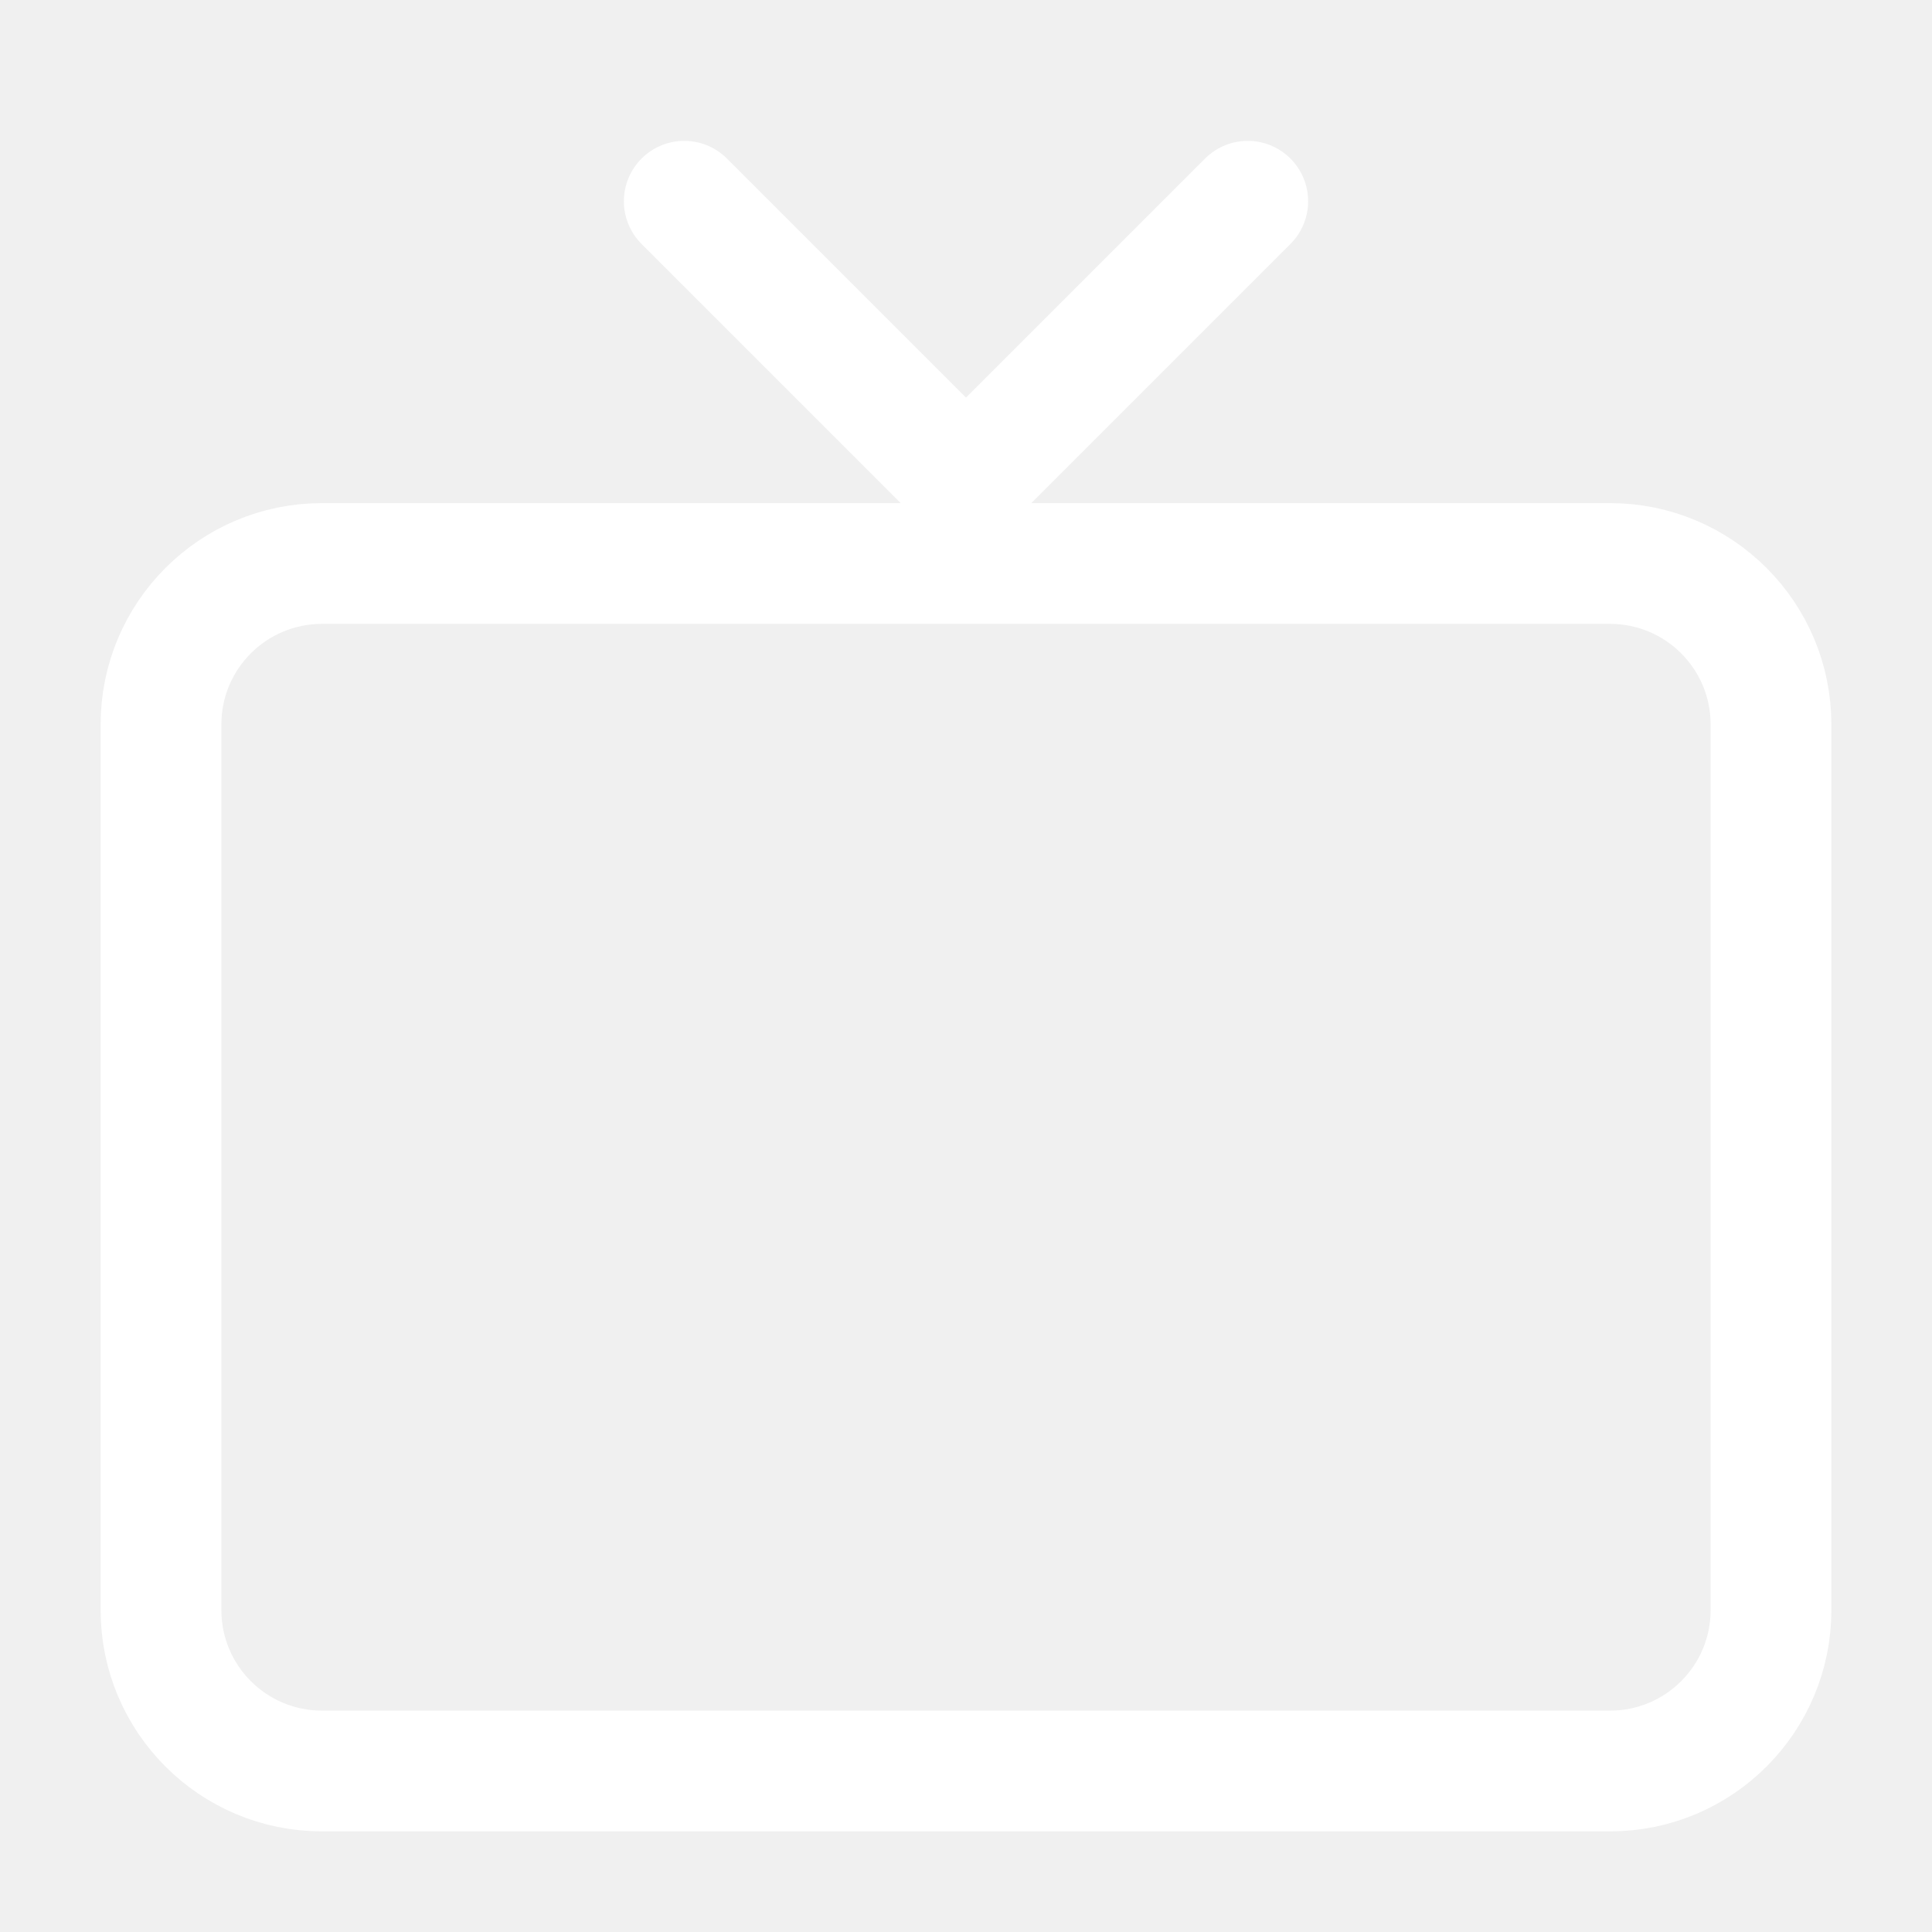
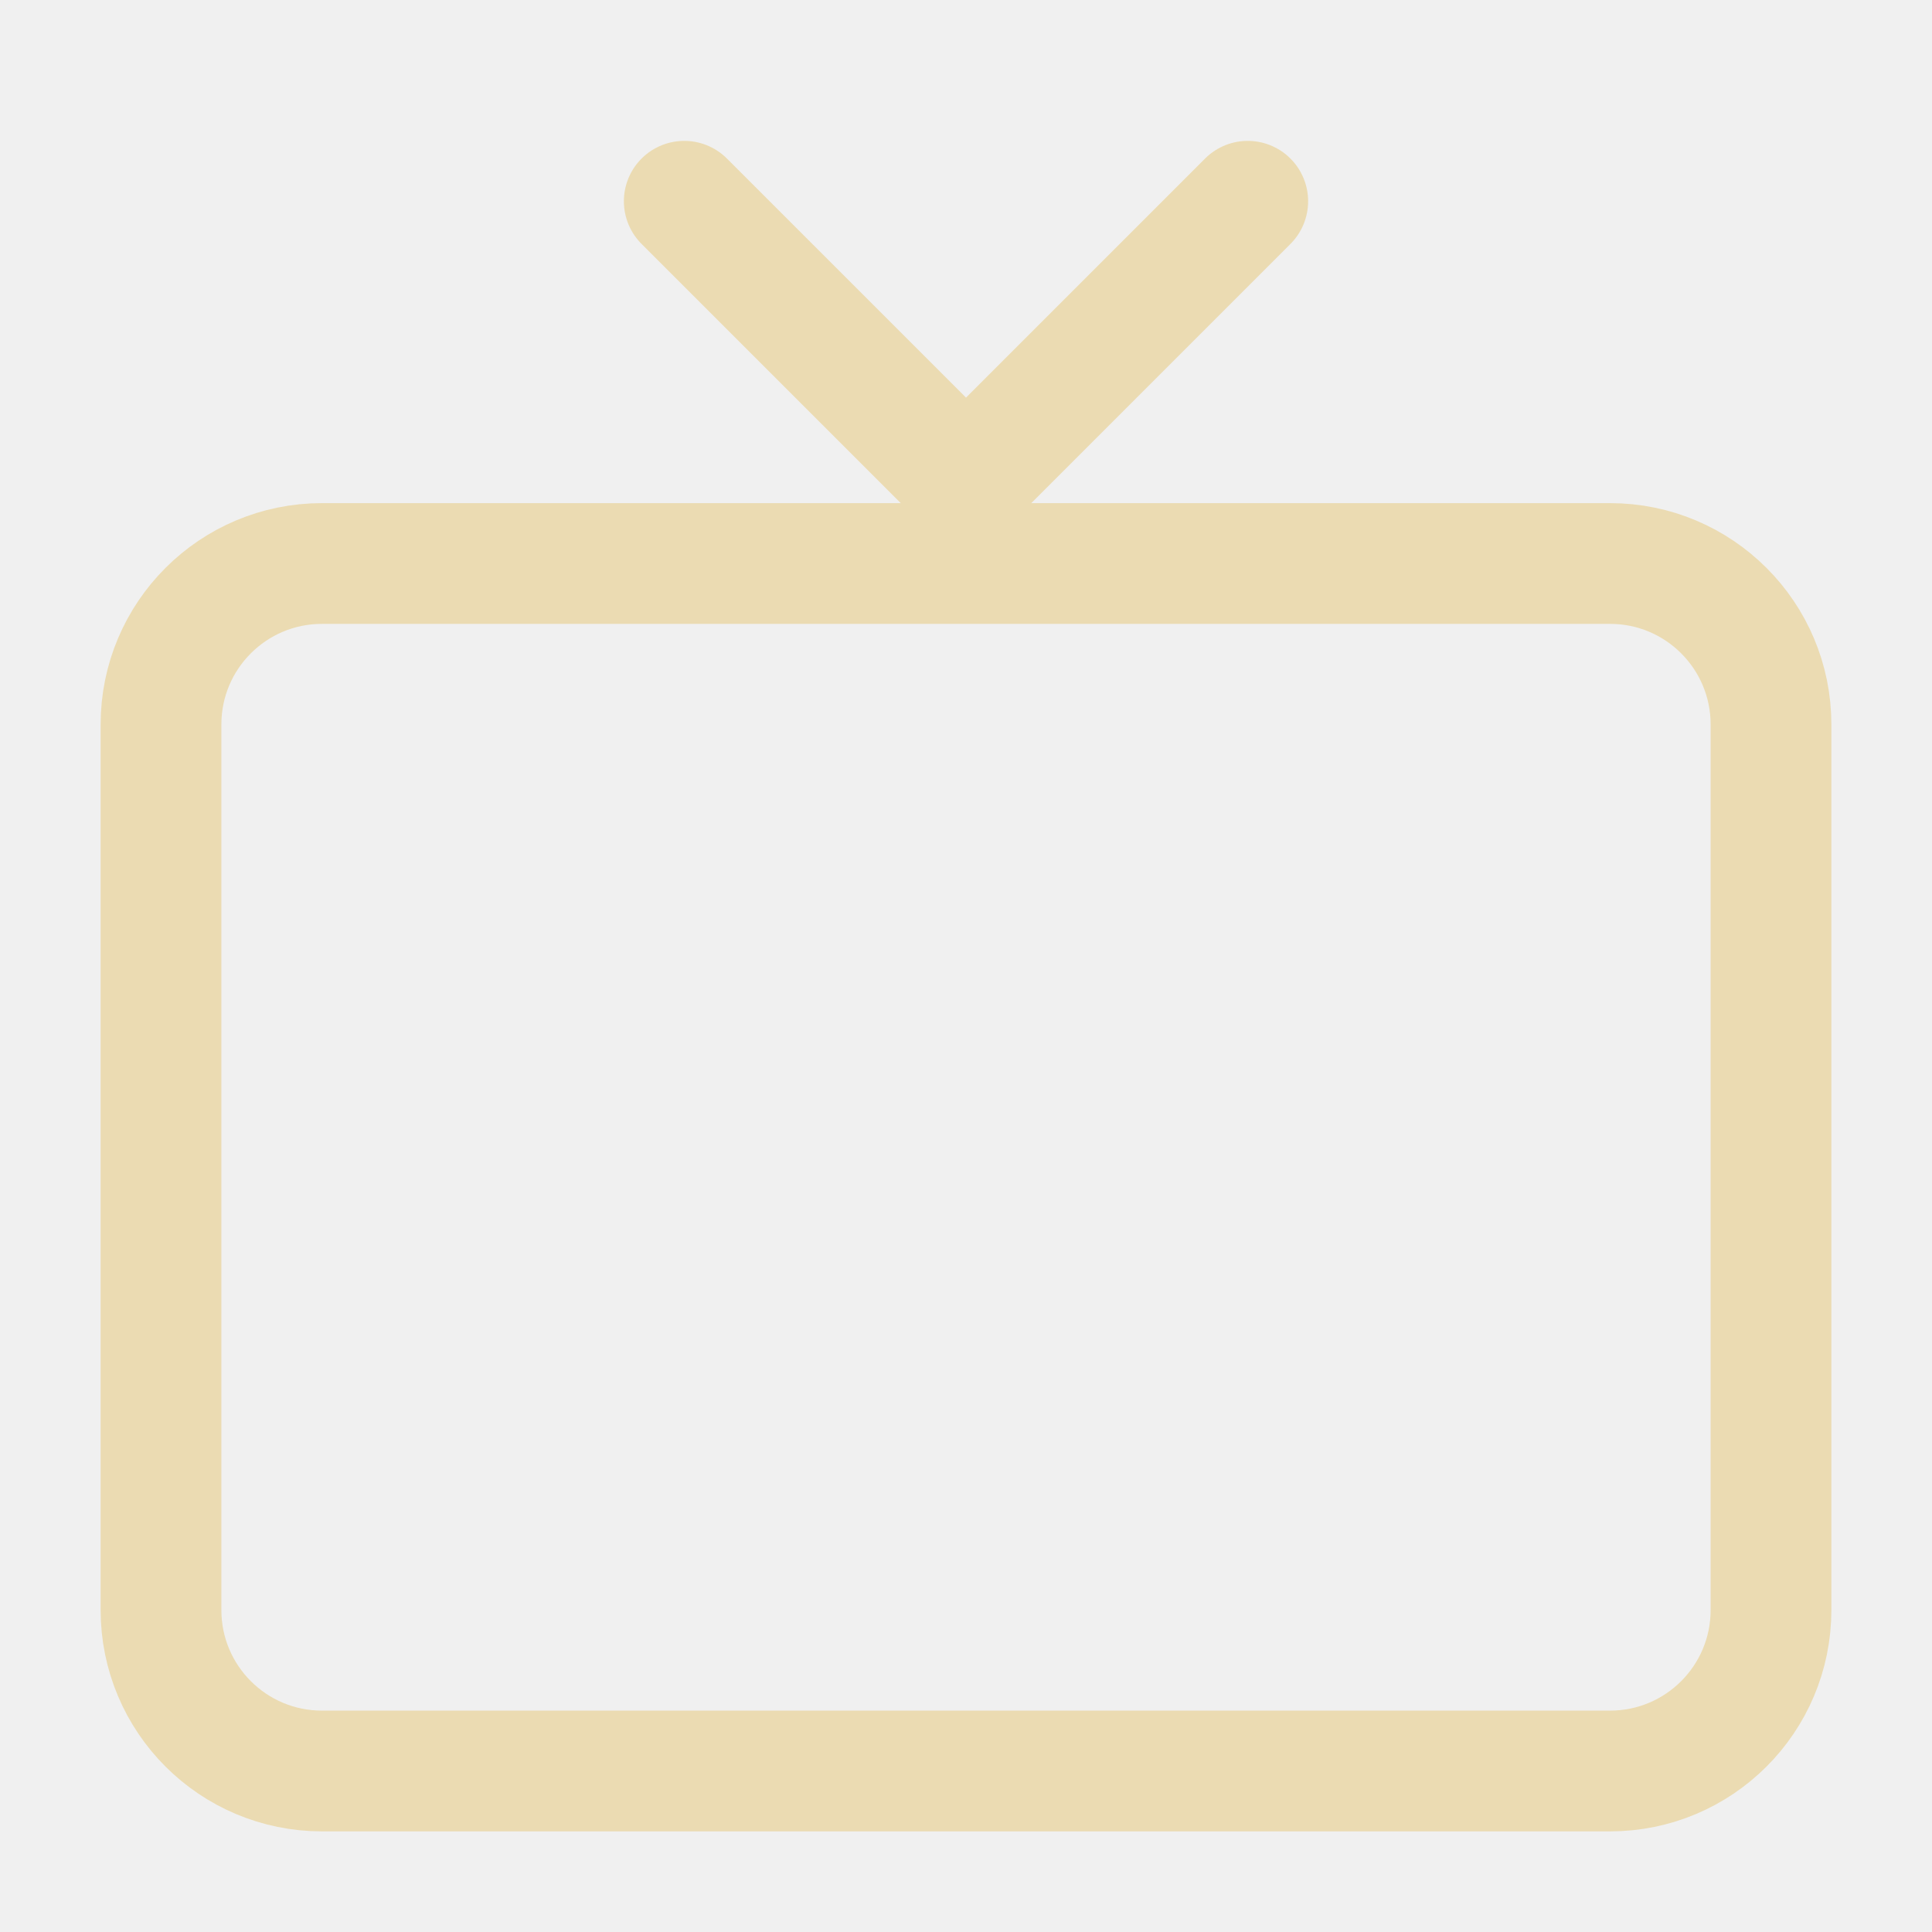
<svg xmlns="http://www.w3.org/2000/svg" width="48px" height="48px" stroke-width="1.5" viewBox="0 0 24 24" fill="none" color="#ffffff" version="1.1" id="svg1536">
  <defs id="defs1540" />
-   <path d="M2 20V9C2 7.895 2.895 7 4 7H20C21.105 7 22 7.895 22 9V20C22 21.105 21.105 22 20 22H4C2.895 22 2 21.105 2 20Z" stroke="#ffffff" stroke-width="1.5" id="path1532" />
-   <path d="M8.5 2.5L12 6L15.5 2.5" stroke="#ffffff" stroke-width="1.5" stroke-linecap="round" stroke-linejoin="round" id="path1534" />
+   <path d="M2 20V9C2 7.895 2.895 7 4 7H20C21.105 7 22 7.895 22 9V20C22 21.105 21.105 22 20 22H4C2.895 22 2 21.105 2 20Z" stroke="#ffffff" stroke-width="1.5" id="path1532" style="stroke:#ebdbb2;stroke-opacity:1" />
+   <path d="M8.5 2.5L12 6L15.5 2.5" stroke="#ffffff" stroke-width="1.5" stroke-linecap="round" stroke-linejoin="round" id="path1534" style="stroke:#ebdbb2;stroke-opacity:1" />
</svg>
